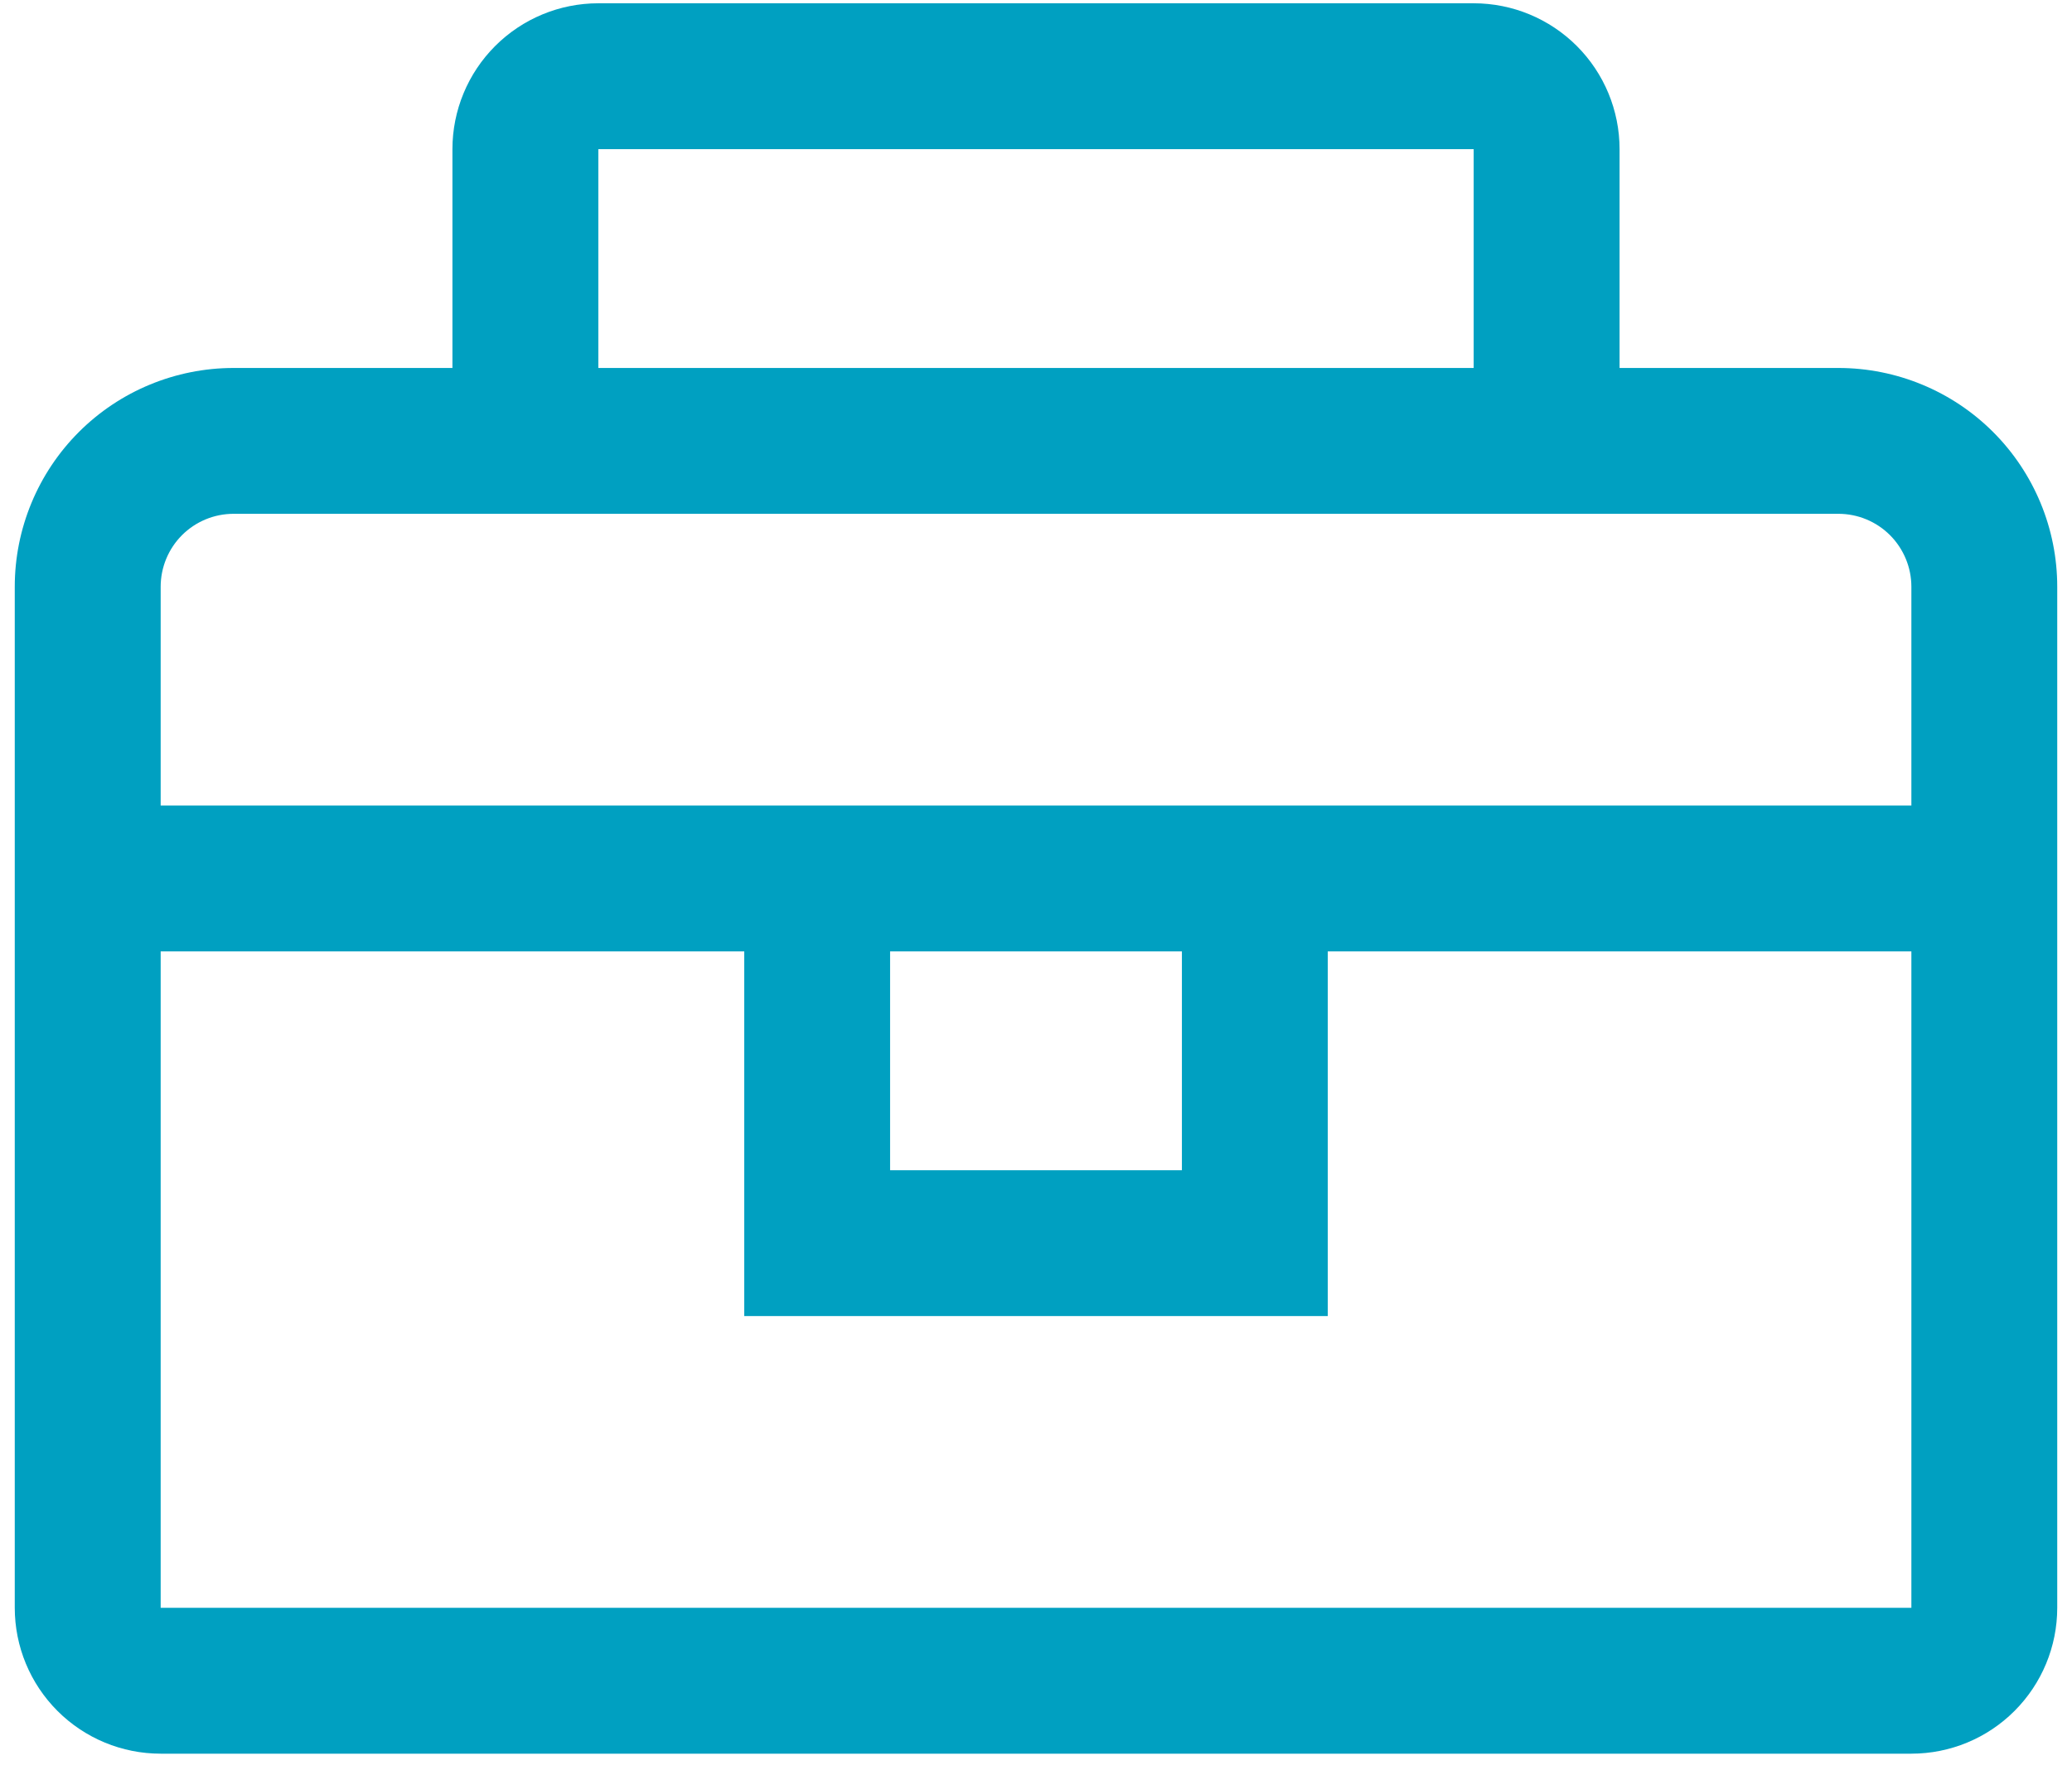
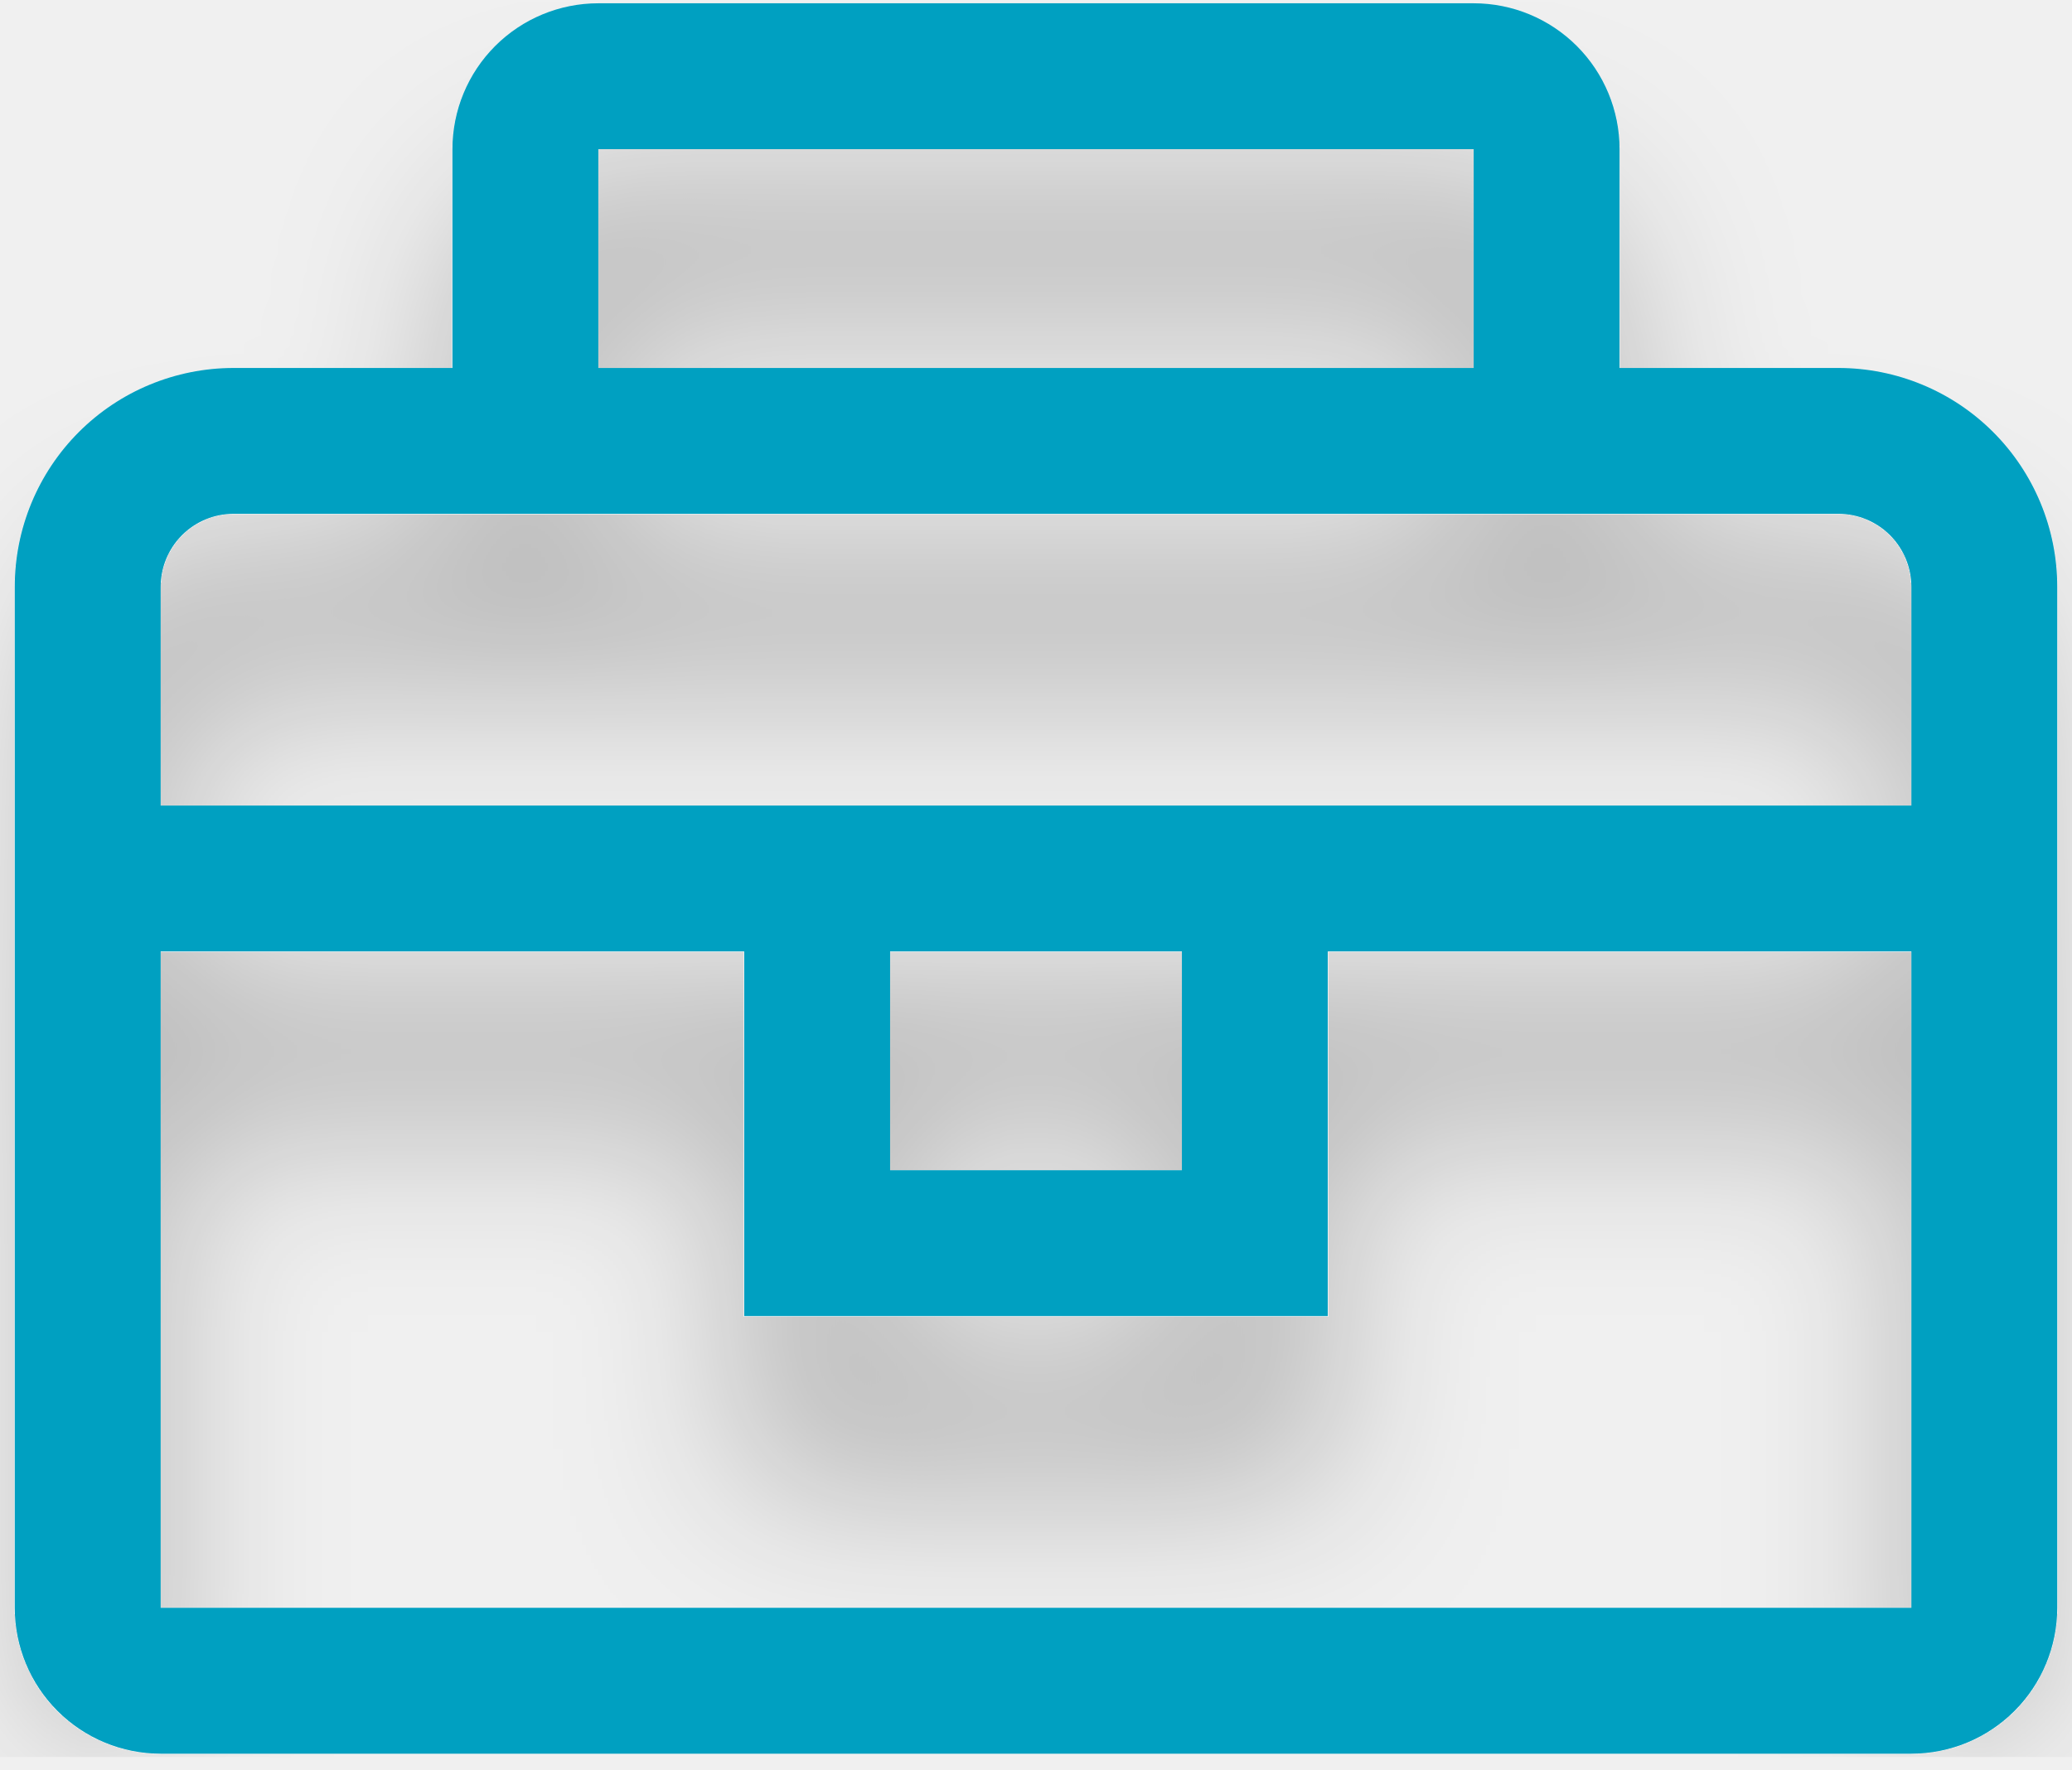
<svg xmlns="http://www.w3.org/2000/svg" width="48" height="41" viewBox="0 0 48 41" fill="none">
-   <rect width="48" height="41" fill="#EDEDED" />
-   <g id="Home-1 desktop" clip-path="url(#clip0_964_5456)">
-     <rect width="1440" height="4981" transform="translate(-237 -1016)" fill="white" />
-     <g id="Features-3">
-       <g id="div">
-         <g id="container">
-           <g id="row">
-             <g id="col-md-4">
-               <g id="card-item">
-                 <rect x="-39.5" y="-38.5" width="327" height="192" fill="white" />
-                 <g id="flex-row" clip-path="url(#clip1_964_5456)">
-                   <g id="icn settings .icn-lg">
-                     <g id="carbon:tool-box" clip-path="url(#clip2_964_5456)">
-                       <g id="Vector" filter="url(#filter0_d_964_5456)">
-                         <path d="M42.589 8.526H37.519V3.456C37.519 2.56 37.163 1.7 36.529 1.066C35.895 0.432 35.036 0.076 34.139 0.076H13.861C12.964 0.076 12.105 0.432 11.471 1.066C10.837 1.7 10.481 2.56 10.481 3.456V8.526H5.411C4.067 8.526 2.777 9.06 1.827 10.01C0.876 10.961 0.342 12.251 0.342 13.595V37.253C0.342 38.15 0.698 39.009 1.332 39.643C1.966 40.277 2.825 40.633 3.722 40.633H44.279C45.175 40.633 46.035 40.277 46.668 39.643C47.302 39.009 47.658 38.15 47.658 37.253V13.595C47.658 12.251 47.124 10.961 46.173 10.01C45.223 9.06 43.933 8.526 42.589 8.526ZM13.861 3.456H34.139V8.526H13.861V3.456ZM44.279 37.253H3.722V22.044H17.241V30.494H30.759V22.044H44.279V37.253ZM20.62 22.044H27.38V27.114H20.62V22.044ZM3.722 18.665V13.595C3.722 13.147 3.9 12.717 4.216 12.4C4.533 12.083 4.963 11.905 5.411 11.905H42.589C43.037 11.905 43.467 12.083 43.784 12.4C44.1 12.717 44.279 13.147 44.279 13.595V18.665H3.722Z" fill="#00A0C1" />
-                       </g>
-                     </g>
-                   </g>
-                 </g>
-                 <rect x="-39.5" y="-38.5" width="327" height="192" stroke="#E8E8E8" />
-               </g>
-             </g>
-           </g>
-         </g>
-       </g>
+   <g id="carbon:tool-box" clip-path="url(#clip0_993_594)">
+     <g id="Vector" filter="url(#filter0_d_993_594)">
+       <path d="M42.589 8.526H37.519V3.456C37.519 2.56 37.163 1.7 36.529 1.066C35.895 0.432 35.036 0.076 34.139 0.076H13.861C12.964 0.076 12.105 0.432 11.471 1.066C10.837 1.7 10.481 2.56 10.481 3.456V8.526H5.411C4.067 8.526 2.777 9.06 1.827 10.01C0.876 10.961 0.342 12.251 0.342 13.595V37.253C0.342 38.15 0.698 39.009 1.332 39.643C1.966 40.277 2.825 40.633 3.722 40.633H44.279C45.175 40.633 46.035 40.277 46.668 39.643C47.302 39.009 47.658 38.15 47.658 37.253V13.595C47.658 12.251 47.124 10.961 46.173 10.01C45.223 9.06 43.933 8.526 42.589 8.526ZM13.861 3.456H34.139V8.526H13.861V3.456ZM44.279 37.253H3.722V22.044H17.241V30.494H30.759V22.044H44.279V37.253ZM20.62 22.044H27.38V27.114H20.62V22.044ZM3.722 18.665V13.595C3.722 13.147 3.9 12.717 4.216 12.4C4.533 12.083 4.963 11.905 5.411 11.905H42.589C43.037 11.905 43.467 12.083 43.784 12.4C44.1 12.717 44.279 13.147 44.279 13.595V18.665H3.722Z" fill="#00A0C1" />
    </g>
  </g>
  <defs>
-     <filter id="filter0_d_964_5456" x="-3.658" y="0.076" width="55.316" height="48.557" filterUnits="userSpaceOnUse" color-interpolation-filters="sRGB">
+     <filter id="filter0_d_993_594" x="-3.658" y="0.076" width="55.316" height="48.557" filterUnits="userSpaceOnUse" color-interpolation-filters="sRGB">
      <feFlood flood-opacity="0" result="BackgroundImageFix" />
+       <feColorMatrix in="SourceAlpha" type="matrix" values="0 0 0 0 0 0 0 0 0 0 0 0 0 0 0 0 0 0 127 0" result="hardAlpha" />
+       <feOffset dy="4" />
      <feGaussianBlur stdDeviation="2" />
      <feComposite in2="hardAlpha" operator="out" />
      <feColorMatrix type="matrix" values="0 0 0 0 0 0 0 0 0 0 0 0 0 0 0 0 0 0 0.25 0" />
-       <feBlend mode="normal" in2="BackgroundImageFix" result="effect1_dropShadow_964_5456" />
-       <feBlend mode="normal" in="SourceGraphic" in2="effect1_dropShadow_964_5456" result="shape" />
+       <feBlend mode="normal" in2="BackgroundImageFix" result="effect1_dropShadow_993_594" />
+       <feBlend mode="normal" in="SourceGraphic" in2="effect1_dropShadow_993_594" result="shape" />
    </filter>
-     <clipPath id="clip0_964_5456">
-       <rect width="1440" height="4981" fill="white" transform="translate(-237 -1016)" />
-     </clipPath>
-     <clipPath id="clip1_964_5456">
-       <rect width="206" height="48" fill="white" transform="translate(0 -4)" />
-     </clipPath>
-     <clipPath id="clip2_964_5456">
+     <clipPath id="clip0_993_594">
      <rect width="48" height="40.709" fill="white" />
    </clipPath>
  </defs>
</svg>
